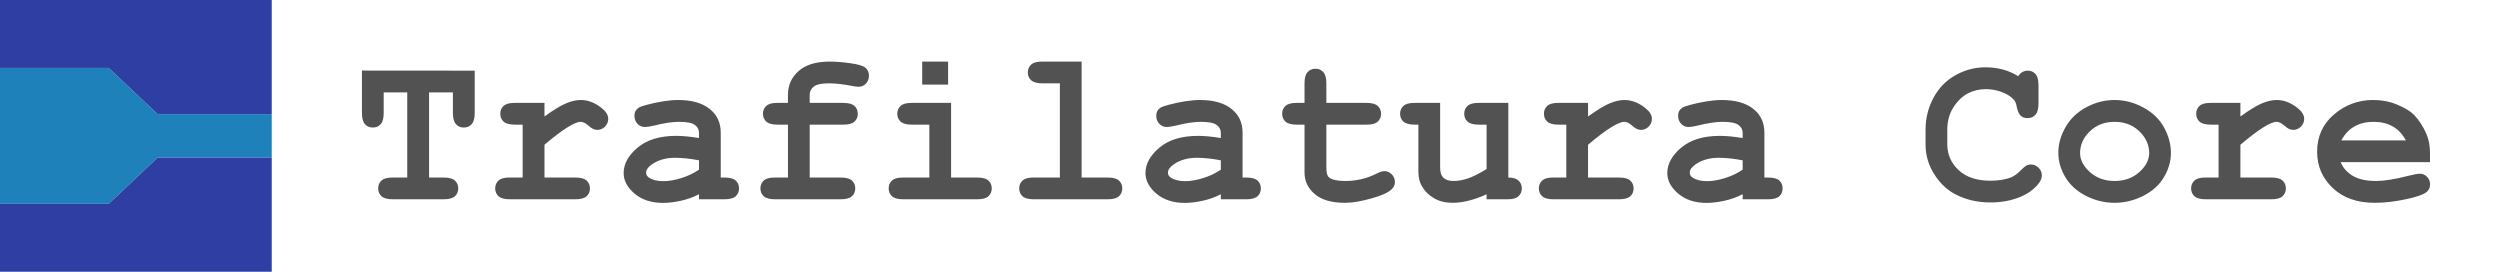
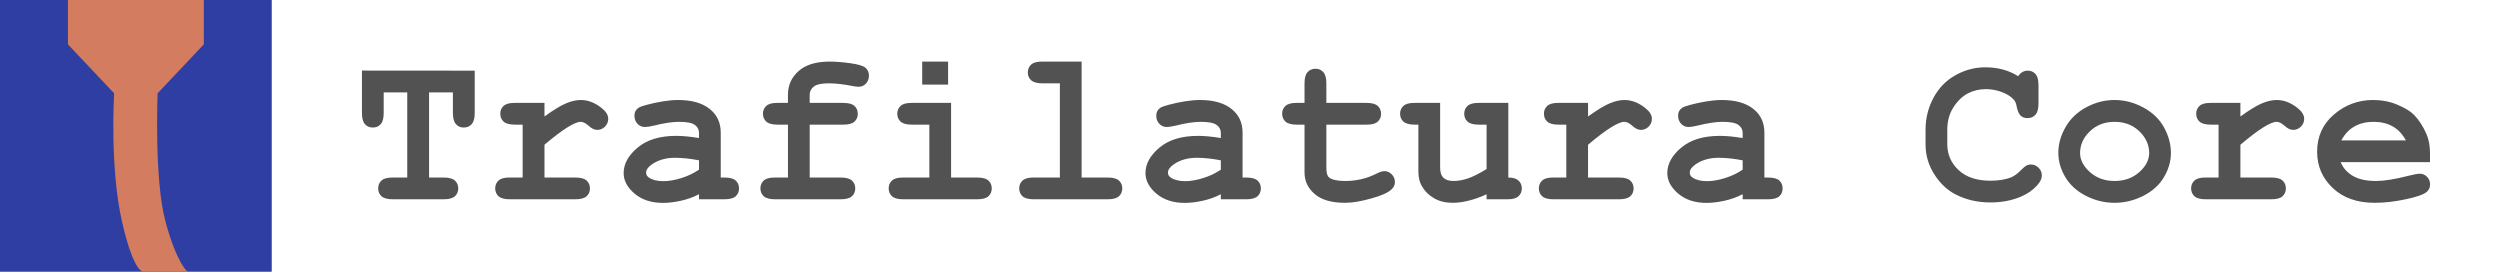
- <svg xmlns="http://www.w3.org/2000/svg" width="276" height="30" viewBox="0 0 276 30">
-   <path fill="#1e81b9" d="M0 7.5h12l5.4 5.1H30v4.8H17.4L12 22.5H0Z" />
-   <path fill="#2f3ea3" d="M0 0h30v12.6H17.4L12 7.5H0Z" />
-   <path fill="#2f3ea3" d="M0 30h30V17.4H17.4L12 22.5H0Z" />
-   <path fill="#525252" d="M47.37 10.2v9.4h1.61q.87 0 1.24.33.37.34.37.87t-.37.87q-.37.33-1.24.33h-5.62q-.87 0-1.24-.33-.37-.34-.37-.88 0-.52.37-.86t1.24-.33h1.6v-9.4h-2.6v2.27q0 .87-.33 1.24t-.87.37-.87-.37-.33-1.24V7.79l12.45.01v4.67q0 .87-.34 1.24-.33.37-.87.37-.53 0-.86-.37-.34-.37-.34-1.24V10.2Zm12.74 1.16v1.5q1.51-1.09 2.38-1.45.87-.37 1.64-.37 1.17 0 2.27.87.75.59.75 1.2 0 .51-.36.87t-.86.36q-.45 0-.94-.45-.49-.44-.88-.44-.5 0-1.5.63t-2.5 1.9v3.62h3.42q.86 0 1.23.33.37.34.37.87t-.37.87q-.37.33-1.23.33h-7.26q-.86 0-1.23-.33-.37-.34-.37-.88 0-.52.37-.86t1.23-.33h1.43v-5.84h-.86q-.87 0-1.24-.33-.37-.34-.37-.88 0-.52.37-.86t1.24-.33ZM77.17 22v-.56q-.9.48-1.99.72t-1.98.24q-1.94 0-3.15-1.03-1.2-1.02-1.2-2.26 0-1.52 1.54-2.81 1.54-1.3 4.26-1.3 1.09 0 2.52.24v-.58q0-.53-.46-.87t-1.77-.34q-1.06 0-2.76.42-.64.15-.99.15-.48 0-.81-.35t-.34-.88q0-.31.12-.53t.33-.36.88-.32q.89-.24 1.81-.39.93-.15 1.68-.15 2.24 0 3.47.97 1.24.97 1.24 2.64v4.95h.41q.87 0 1.24.33.37.34.37.87t-.37.87q-.37.33-1.24.33Zm0-4.3q-1.44-.28-2.66-.28-1.47 0-2.52.71-.66.46-.66.93 0 .34.32.55.58.39 1.6.39.87 0 1.97-.34 1.09-.34 1.95-.93Zm12.22-3.94v5.84h3.42q.87 0 1.24.33.37.34.37.87t-.37.87q-.37.33-1.24.33h-7.25q-.87 0-1.24-.33-.37-.34-.37-.88 0-.52.37-.86t1.24-.33h1.43v-5.84h-1.15q-.87 0-1.24-.33-.37-.34-.37-.88 0-.52.37-.86t1.24-.33h1.15v-.91q0-1.57 1.18-2.61 1.17-1.04 3.41-1.04 1 0 2.3.18 1.31.18 1.68.51t.37.85q0 .55-.33.89-.33.35-.81.35-.22 0-.66-.08-1.49-.3-2.64-.3-1.2 0-1.65.36t-.45.89v.91h3.7q.87 0 1.24.33.37.34.37.88 0 .52-.37.86t-1.24.33Zm15.28-6.96v2.54h-2.86V6.8Zm.33 4.56v8.24h2.88q.87 0 1.24.33.37.34.37.87t-.37.87q-.37.33-1.24.33h-8.17q-.86 0-1.23-.33-.37-.34-.37-.88 0-.52.37-.86t1.23-.33h2.89v-5.84h-1.94q-.85 0-1.23-.33-.37-.34-.37-.88 0-.52.37-.86t1.23-.33Zm14.41-4.56v12.8h2.89q.86 0 1.23.33.37.34.37.87t-.37.87q-.37.33-1.23.33h-8.17q-.87 0-1.24-.33-.37-.34-.37-.88 0-.52.37-.86t1.24-.33h2.88V9.2h-1.93q-.86 0-1.23-.33-.38-.33-.38-.87 0-.53.37-.87t1.24-.33ZM134.78 22v-.56q-.9.48-1.99.72t-1.99.24q-1.93 0-3.14-1.03-1.2-1.02-1.2-2.26 0-1.52 1.54-2.81 1.54-1.3 4.26-1.3 1.09 0 2.52.24v-.58q0-.53-.47-.87t-1.76-.34q-1.07 0-2.76.42-.64.15-.99.15-.48 0-.81-.35t-.34-.88q0-.31.12-.53t.33-.36.88-.32q.89-.24 1.81-.39.93-.15 1.68-.15 2.24 0 3.47.97 1.24.97 1.24 2.64v4.95h.41q.87 0 1.24.33.37.34.37.87t-.37.87q-.37.33-1.24.33Zm0-4.3q-1.44-.28-2.66-.28-1.47 0-2.52.71-.66.46-.66.93 0 .34.32.55.58.39 1.6.39.87 0 1.97-.34 1.09-.34 1.95-.93Zm11.65-3.94v4.82q0 .77.31 1.02.49.38 1.76.38 1.84 0 3.4-.78.6-.31.94-.31.46 0 .81.36.35.35.35.85 0 .47-.38.81-.57.55-2.27 1.01-1.69.47-2.85.47-2.24 0-3.36-.97t-1.12-2.37v-5.29h-.86q-.87 0-1.24-.33-.37-.34-.37-.88 0-.52.37-.86t1.24-.33h.86V9.19q0-.87.34-1.23.33-.37.87-.37.53 0 .86.37.34.36.34 1.23v2.17h4.44q.86 0 1.23.33.37.34.37.88 0 .52-.37.86t-1.23.33Zm20.09-2.4v8.24q.77 0 1.13.34t.36.86q0 .53-.37.87t-1.23.33h-2.29v-.55q-1.03.47-1.97.7-.94.24-1.78.24-1.18 0-2.05-.5t-1.37-1.38q-.36-.63-.36-1.58v-5.17h-.41q-.87 0-1.24-.33-.37-.34-.37-.88 0-.52.37-.86t1.24-.33h2.81v7.15q0 .76.37 1.12.37.35 1.13.35.72 0 1.56-.28t2.07-1.04v-4.9h-.87q-.86 0-1.23-.33-.37-.34-.37-.88 0-.52.37-.86t1.23-.33Zm8.8 0v1.5q1.52-1.09 2.39-1.45.87-.37 1.63-.37 1.18 0 2.28.87.75.59.75 1.2 0 .51-.36.87t-.86.36q-.45 0-.94-.45-.49-.44-.88-.44-.5 0-1.5.63-1.01.63-2.51 1.9v3.62h3.43q.86 0 1.23.33.37.34.37.87t-.37.87q-.37.33-1.23.33h-7.26q-.86 0-1.23-.33-.37-.34-.37-.88 0-.52.37-.86t1.23-.33h1.43v-5.84h-.87q-.86 0-1.23-.33-.37-.34-.37-.88 0-.52.37-.86t1.23-.33ZM192.39 22v-.56q-.91.48-2 .72t-1.98.24q-1.93 0-3.14-1.03-1.2-1.02-1.2-2.26 0-1.52 1.54-2.81 1.54-1.3 4.26-1.3 1.09 0 2.52.24v-.58q0-.53-.47-.87t-1.76-.34q-1.07 0-2.77.42-.63.15-.98.15-.48 0-.81-.35t-.34-.88q0-.31.12-.53t.33-.36.88-.32q.89-.24 1.81-.39.93-.15 1.68-.15 2.24 0 3.47.97 1.24.97 1.24 2.64v4.95h.41q.87 0 1.24.33.36.34.36.87t-.36.87q-.37.33-1.24.33Zm0-4.3q-1.44-.28-2.66-.28-1.47 0-2.52.71-.66.46-.66.93 0 .34.32.55.58.39 1.6.39.87 0 1.97-.34 1.09-.34 1.95-.93Zm30.41-9.29q.22-.31.48-.46.27-.15.57-.15.53 0 .86.36.34.36.34 1.23v2.04q0 .87-.34 1.24-.33.37-.86.37-.48 0-.77-.27t-.44-1.01q-.08-.49-.32-.76-.48-.53-1.35-.85-.86-.31-1.72-.31-1.08 0-1.98.46-.91.47-1.6 1.53-.69 1.05-.69 2.51v1.55q0 1.74 1.26 2.9t3.5 1.16q1.33 0 2.26-.36.54-.21 1.15-.84.37-.37.58-.48.22-.11.48-.11.49 0 .85.36t.36.86q0 .49-.49 1.05-.72.82-1.84 1.29-1.51.63-3.34.63-2.13 0-3.84-.88-1.39-.7-2.36-2.22t-.97-3.31v-1.63q0-1.87.87-3.5t2.42-2.5 3.28-.88q1.05 0 1.95.24.91.24 1.7.74m16.87 8.47q0 1.38-.77 2.68-.76 1.29-2.28 2.06t-3.17.77-3.14-.76q-1.5-.75-2.29-2.06-.78-1.3-.78-2.71 0-1.45.8-2.83.79-1.39 2.29-2.19 1.49-.8 3.12-.8t3.16.82 2.29 2.19.77 2.83m-2.4.01q0-1.16-.83-2.13-1.14-1.31-2.99-1.31-1.63 0-2.72 1.04t-1.09 2.41q0 1.13 1.1 2.11 1.1.97 2.71.97 1.62 0 2.72-.97 1.1-.98 1.1-2.12m10.07-5.53v1.5q1.51-1.09 2.38-1.45.87-.37 1.64-.37 1.17 0 2.27.87.75.59.75 1.2 0 .51-.36.87t-.86.36q-.45 0-.94-.45-.49-.44-.88-.44-.5 0-1.5.63t-2.5 1.9v3.62h3.42q.87 0 1.23.33.37.34.37.87t-.37.87q-.36.33-1.23.33h-7.26q-.86 0-1.23-.33-.37-.34-.37-.88 0-.52.37-.86t1.23-.33h1.43v-5.84h-.86q-.87 0-1.24-.33-.37-.34-.37-.88 0-.52.37-.86t1.24-.33Zm20.93 6.54h-9.86q.38.94 1.33 1.51t2.58.57q1.34 0 3.56-.57.91-.23 1.26-.23.48 0 .81.34t.33.85q0 .47-.35.8-.47.43-2.29.82-1.82.4-3.49.4-2.88 0-4.61-1.63t-1.73-4.01q0-2.53 1.87-4.12t4.3-1.59q1.47 0 2.69.52 1.23.51 1.83 1.11.84.87 1.39 2.15.38.89.38 2.06Zm-2.66-2.4q-.56-1.04-1.45-1.54-.89-.51-2.12-.51-1.22 0-2.11.51-.89.5-1.45 1.54Z" />
+ <svg xmlns="http://www.w3.org/2000/svg" id="svg3" width="276" height="30" viewBox="0 0 276 30">
+   <path id="text3" fill="#525252" d="M47.37 10.2v9.4h1.61q.87 0 1.24.33.37.34.37.87t-.37.87q-.37.33-1.24.33h-5.62q-.87 0-1.24-.33-.37-.34-.37-.88 0-.52.37-.86t1.24-.33h1.6v-9.4h-2.6v2.27q0 .87-.33 1.24t-.87.37-.87-.37-.33-1.24V7.79l12.45.01v4.67q0 .87-.34 1.24-.33.37-.87.37-.53 0-.86-.37-.34-.37-.34-1.24V10.2Zm12.74 1.16v1.5q1.51-1.09 2.38-1.45.87-.37 1.64-.37 1.17 0 2.27.87.75.59.75 1.2 0 .51-.36.87t-.86.36q-.45 0-.94-.45-.49-.44-.88-.44-.5 0-1.5.63t-2.5 1.9v3.62h3.42q.86 0 1.23.33.37.34.37.87t-.37.87q-.37.33-1.23.33h-7.26q-.86 0-1.23-.33-.37-.34-.37-.88 0-.52.37-.86t1.23-.33h1.43v-5.84h-.86q-.87 0-1.24-.33-.37-.34-.37-.88 0-.52.37-.86t1.24-.33ZM77.17 22v-.56q-.9.48-1.99.72t-1.98.24q-1.94 0-3.15-1.03-1.2-1.02-1.2-2.26 0-1.52 1.54-2.81 1.54-1.3 4.26-1.3 1.09 0 2.52.24v-.58q0-.53-.46-.87t-1.77-.34q-1.06 0-2.76.42-.64.15-.99.15-.48 0-.81-.35t-.34-.88q0-.31.12-.53t.33-.36.88-.32q.89-.24 1.81-.39.93-.15 1.68-.15 2.24 0 3.47.97 1.24.97 1.24 2.64v4.95h.41q.87 0 1.24.33.37.34.37.87t-.37.87q-.37.33-1.24.33Zm0-4.3q-1.44-.28-2.66-.28-1.47 0-2.52.71-.66.46-.66.93 0 .34.32.55.58.39 1.6.39.87 0 1.97-.34 1.09-.34 1.95-.93Zm12.22-3.94v5.84h3.42q.87 0 1.24.33.37.34.37.87t-.37.87q-.37.33-1.24.33h-7.25q-.87 0-1.24-.33-.37-.34-.37-.88 0-.52.37-.86t1.24-.33h1.43v-5.84h-1.15q-.87 0-1.24-.33-.37-.34-.37-.88 0-.52.37-.86t1.24-.33h1.15v-.91q0-1.57 1.18-2.61 1.17-1.04 3.41-1.04 1 0 2.3.18 1.31.18 1.68.51t.37.85q0 .55-.33.89-.33.35-.81.35-.22 0-.66-.08-1.49-.3-2.64-.3-1.2 0-1.65.36t-.45.89v.91h3.7q.87 0 1.24.33.37.34.37.88 0 .52-.37.86t-1.24.33Zm15.28-6.96v2.54h-2.86V6.8Zm.33 4.56v8.24h2.88q.87 0 1.24.33.37.34.37.87t-.37.87q-.37.33-1.24.33h-8.17q-.86 0-1.23-.33-.37-.34-.37-.88 0-.52.37-.86t1.23-.33h2.89v-5.84h-1.94q-.85 0-1.23-.33-.37-.34-.37-.88 0-.52.37-.86t1.23-.33Zm14.41-4.56v12.8h2.89q.86 0 1.23.33.37.34.37.87t-.37.87q-.37.33-1.23.33h-8.17q-.87 0-1.24-.33-.37-.34-.37-.88 0-.52.37-.86t1.24-.33h2.88V9.2h-1.93q-.86 0-1.23-.33-.38-.33-.38-.87 0-.53.37-.87t1.24-.33ZM134.78 22v-.56q-.9.48-1.99.72t-1.99.24q-1.93 0-3.14-1.03-1.2-1.02-1.2-2.26 0-1.52 1.54-2.81 1.54-1.3 4.26-1.3 1.09 0 2.52.24v-.58q0-.53-.47-.87t-1.76-.34q-1.07 0-2.76.42-.64.15-.99.15-.48 0-.81-.35t-.34-.88q0-.31.12-.53t.33-.36.88-.32q.89-.24 1.81-.39.93-.15 1.68-.15 2.24 0 3.47.97 1.24.97 1.24 2.64v4.95h.41q.87 0 1.24.33.37.34.37.87t-.37.87q-.37.33-1.24.33Zm0-4.3q-1.44-.28-2.66-.28-1.47 0-2.52.71-.66.46-.66.93 0 .34.32.55.58.39 1.6.39.87 0 1.97-.34 1.09-.34 1.95-.93Zm11.65-3.94v4.82q0 .77.31 1.02.49.38 1.76.38 1.84 0 3.4-.78.6-.31.94-.31.46 0 .81.36.35.35.35.85 0 .47-.38.81-.57.55-2.27 1.01-1.69.47-2.85.47-2.24 0-3.36-.97t-1.12-2.37v-5.29h-.86q-.87 0-1.24-.33-.37-.34-.37-.88 0-.52.37-.86t1.24-.33h.86V9.19q0-.87.34-1.23.33-.37.87-.37.53 0 .86.37.34.36.34 1.23v2.17h4.44q.86 0 1.23.33.37.34.37.88 0 .52-.37.86t-1.23.33Zm20.09-2.4v8.24q.77 0 1.13.34t.36.86q0 .53-.37.87t-1.23.33h-2.29v-.55q-1.03.47-1.97.7-.94.24-1.78.24-1.18 0-2.05-.5t-1.37-1.38q-.36-.63-.36-1.58v-5.17h-.41q-.87 0-1.24-.33-.37-.34-.37-.88 0-.52.37-.86t1.24-.33h2.81v7.15q0 .76.37 1.12.37.35 1.13.35.72 0 1.56-.28t2.07-1.04v-4.9h-.87q-.86 0-1.23-.33-.37-.34-.37-.88 0-.52.37-.86t1.23-.33Zm8.8 0v1.5q1.52-1.09 2.39-1.45.87-.37 1.63-.37 1.18 0 2.28.87.75.59.75 1.2 0 .51-.36.87t-.86.36q-.45 0-.94-.45-.49-.44-.88-.44-.5 0-1.5.63-1.01.63-2.51 1.9v3.62h3.43q.86 0 1.23.33.37.34.37.87t-.37.87q-.37.33-1.23.33h-7.26q-.86 0-1.23-.33-.37-.34-.37-.88 0-.52.37-.86t1.23-.33h1.43v-5.84h-.87q-.86 0-1.23-.33-.37-.34-.37-.88 0-.52.37-.86t1.23-.33ZM192.39 22v-.56q-.91.48-2 .72t-1.98.24q-1.93 0-3.14-1.03-1.2-1.02-1.2-2.26 0-1.52 1.54-2.81 1.54-1.3 4.26-1.3 1.09 0 2.52.24v-.58q0-.53-.47-.87t-1.76-.34q-1.07 0-2.77.42-.63.15-.98.15-.48 0-.81-.35t-.34-.88q0-.31.12-.53t.33-.36.88-.32q.89-.24 1.81-.39.93-.15 1.68-.15 2.24 0 3.47.97 1.24.97 1.24 2.64v4.95h.41q.87 0 1.24.33.36.34.36.87t-.36.87q-.37.33-1.24.33Zm0-4.3q-1.44-.28-2.66-.28-1.47 0-2.52.71-.66.46-.66.93 0 .34.32.55.58.39 1.6.39.87 0 1.97-.34 1.09-.34 1.95-.93Zm30.41-9.29q.22-.31.48-.46.27-.15.57-.15.53 0 .86.36.34.36.34 1.23v2.04q0 .87-.34 1.24-.33.37-.86.37-.48 0-.77-.27t-.44-1.01q-.08-.49-.32-.76-.48-.53-1.35-.85-.86-.31-1.72-.31-1.08 0-1.98.46-.91.47-1.6 1.53-.69 1.05-.69 2.51v1.55q0 1.74 1.26 2.9t3.5 1.16q1.33 0 2.26-.36.54-.21 1.15-.84.37-.37.58-.48.22-.11.48-.11.49 0 .85.36t.36.86q0 .49-.49 1.05-.72.82-1.84 1.29-1.51.63-3.34.63-2.13 0-3.84-.88-1.39-.7-2.36-2.22t-.97-3.31v-1.63q0-1.87.87-3.5t2.42-2.5 3.28-.88q1.05 0 1.95.24.91.24 1.7.74m16.87 8.47q0 1.38-.77 2.68-.76 1.29-2.28 2.06t-3.17.77-3.14-.76q-1.5-.75-2.29-2.06-.78-1.3-.78-2.71 0-1.45.8-2.83.79-1.39 2.29-2.19 1.49-.8 3.12-.8t3.16.82 2.29 2.19.77 2.83m-2.4.01q0-1.16-.83-2.13-1.14-1.31-2.99-1.31-1.63 0-2.72 1.04t-1.09 2.41q0 1.13 1.1 2.11 1.1.97 2.71.97 1.62 0 2.72-.97 1.1-.98 1.1-2.12m10.07-5.53v1.5q1.51-1.09 2.38-1.45.87-.37 1.64-.37 1.17 0 2.27.87.75.59.75 1.2 0 .51-.36.87t-.86.36q-.45 0-.94-.45-.49-.44-.88-.44-.5 0-1.5.63t-2.5 1.9v3.62h3.42q.87 0 1.23.33.37.34.37.87t-.37.87q-.36.33-1.23.33h-7.26q-.86 0-1.23-.33-.37-.34-.37-.88 0-.52.37-.86t1.23-.33h1.43v-5.84h-.86q-.87 0-1.24-.33-.37-.34-.37-.88 0-.52.37-.86t1.24-.33Zm20.93 6.54h-9.86q.38.94 1.33 1.51t2.58.57q1.34 0 3.56-.57.91-.23 1.26-.23.48 0 .81.34t.33.85q0 .47-.35.8-.47.43-2.29.82-1.82.4-3.49.4-2.88 0-4.61-1.63t-1.73-4.01q0-2.53 1.87-4.12t4.3-1.59q1.47 0 2.69.52 1.23.51 1.83 1.11.84.87 1.39 2.15.38.89.38 2.06Zm-2.66-2.4q-.56-1.04-1.45-1.54-.89-.51-2.12-.51-1.22 0-2.11.51-.89.5-1.45 1.54Z" />
+   <path id="rect3" d="M0 0h30v30H0z" style="fill:#2f3ea3;fill-opacity:1;stroke-width:.185;stroke-dasharray:.555,.555" />
+   <path id="path1" fill="#1e81b9" d="M22.5 0v4.9l-5.1 5.4s-.39 9.55.87 14.17C19.52 29.08 20.7 30 20.7 30h-4.8s-1.06.45-2.43-5.53-.87-14.17-.87-14.17L7.5 4.9V0Z" style="fill:#d37c5f;fill-opacity:1;stroke-width:.15" />
</svg>
